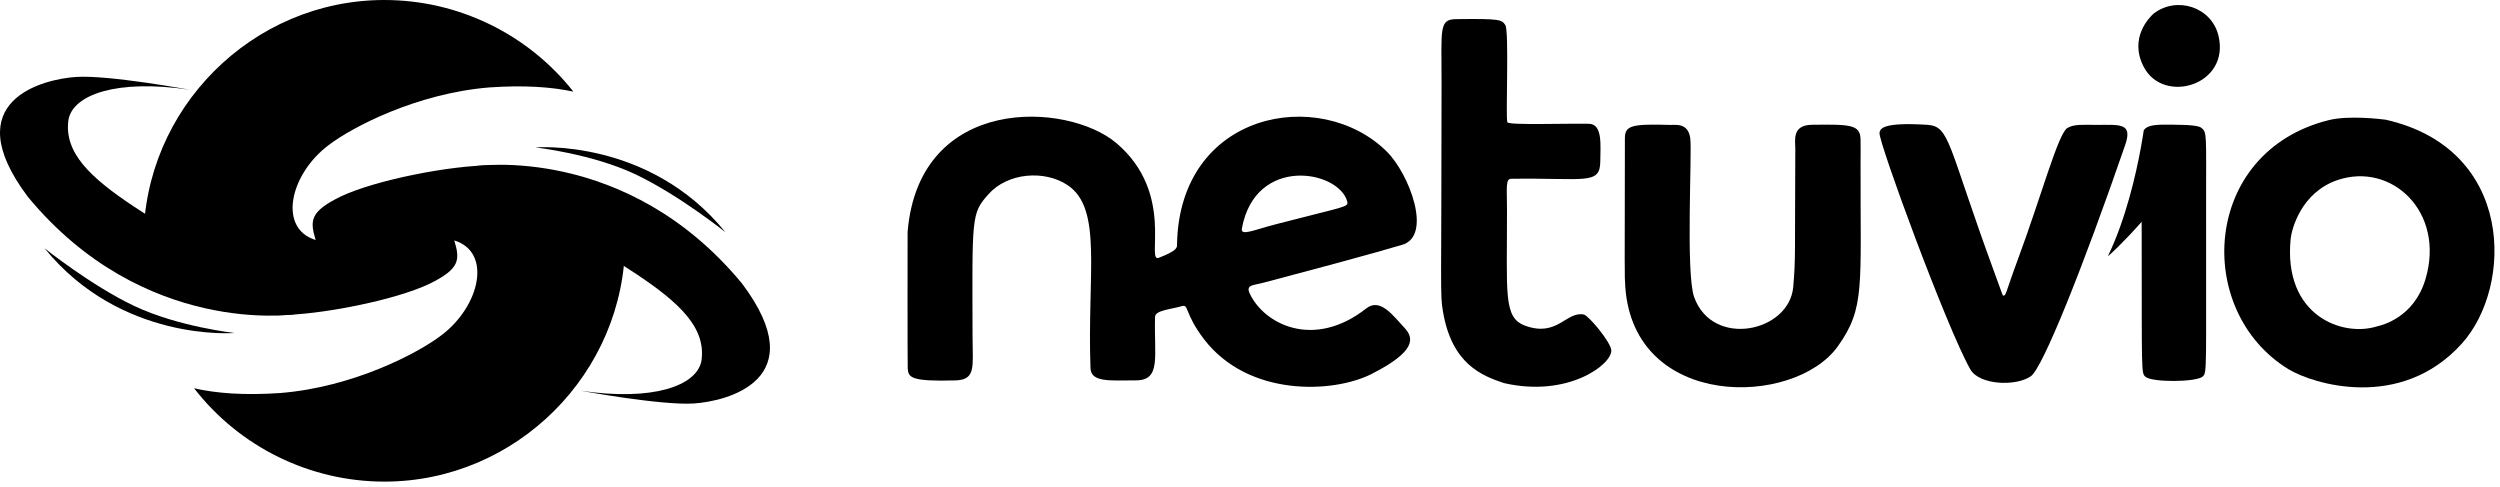
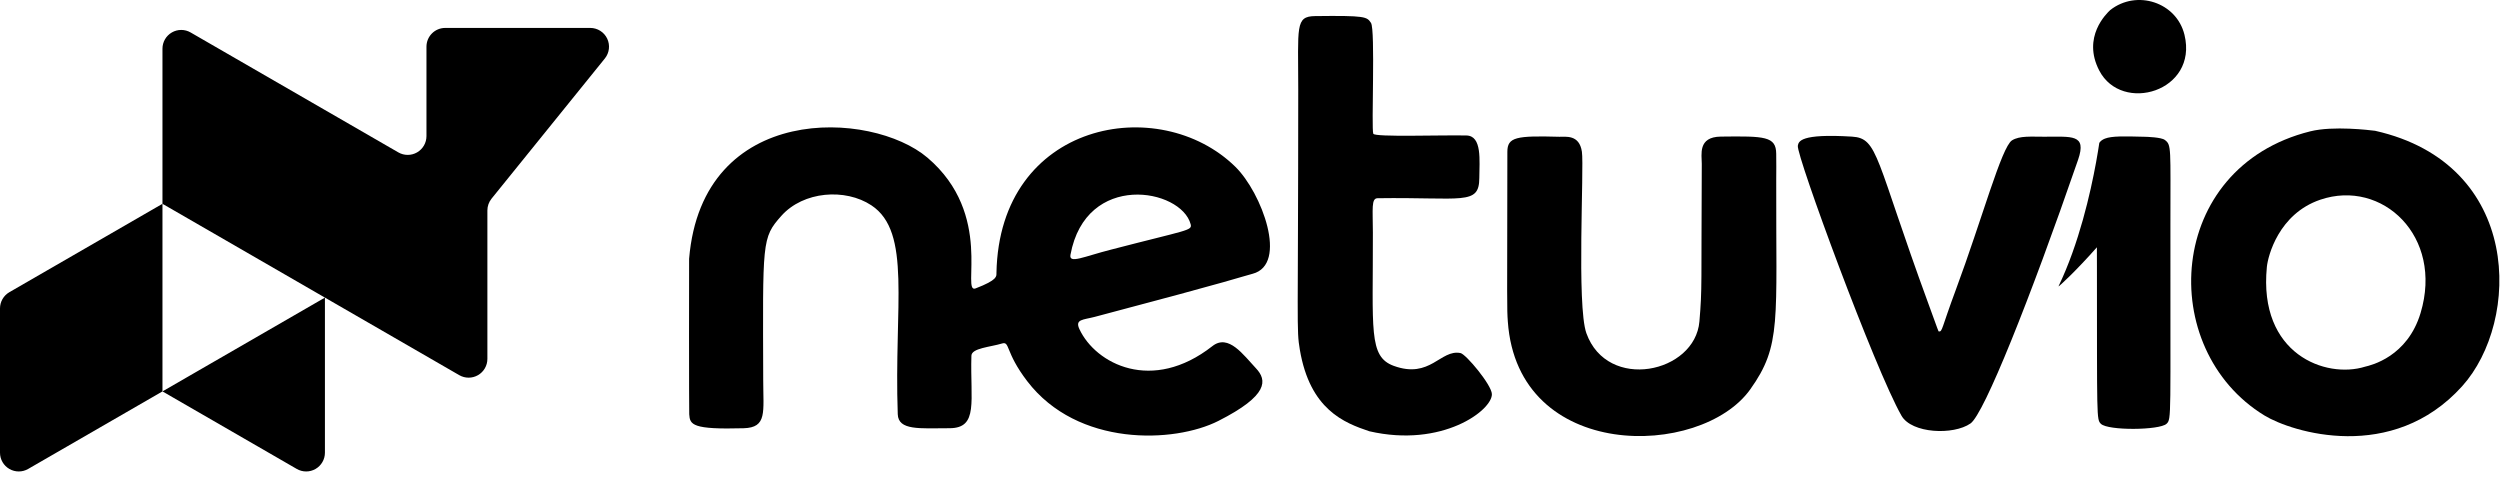
- <svg xmlns="http://www.w3.org/2000/svg" width="100%" height="100%" viewBox="0 0 339 66" version="1.1" xml:space="preserve" style="fill-rule:evenodd;clip-rule:evenodd;stroke-linejoin:round;stroke-miterlimit:2;">
-   <g id="Logo-netuvio-v-moderním-stylu.png">
-     <path d="M131.881,45.842c-0,3.83 0.494,5.665 -2.334,5.742c-6.087,0.167 -6.386,-0.403 -6.461,-1.664c-0.029,-0.484 -0.029,-18.315 -0.015,-18.479c1.559,-18.661 21.692,-17.671 28.333,-12.019c7.949,6.766 3.942,16.222 5.72,15.539c2.646,-1.016 2.473,-1.439 2.48,-1.839c0.338,-18.037 19.376,-21.475 28.399,-12.615c3.128,3.071 6.32,11.597 2.045,12.716c-1.505,0.394 -1.457,0.548 -18.755,5.119c-1.38,0.365 -2.388,0.266 -1.828,1.463c1.93,4.13 8.643,7.634 15.806,2.014c1.914,-1.502 3.693,1.064 5.174,2.633c1.339,1.419 1.527,3.224 -4.464,6.26c-5.242,2.656 -16.737,3.109 -22.725,-4.727c-2.655,-3.475 -2.028,-4.769 -2.994,-4.475c-1.394,0.424 -3.61,0.548 -3.636,1.448c-0.159,5.382 0.879,8.612 -2.601,8.621c-3.571,0.009 -6.087,0.287 -6.155,-1.667c-0.452,-12.921 1.684,-21.637 -3.13,-24.825c-3.104,-2.055 -8.094,-1.687 -10.708,1.252c-2.347,2.638 -2.199,2.989 -2.153,19.501Zm41.372,-15.497c9.059,-2.356 9.641,-2.238 9.435,-3.01c-1.135,-4.258 -12.449,-6.301 -14.285,3.624c-0.209,1.127 1.6,0.208 4.85,-0.614Z" />
-     <path d="M323.48,16.228c17.538,3.943 17.325,22.623 10.342,30.365c-8.306,9.208 -20.24,5.461 -23.496,3.475c-12.899,-7.867 -11.796,-29.488 5.455,-33.778c2.725,-0.678 7.088,-0.138 7.699,-0.062Zm-1.188,28.037c0.714,-0.167 5.026,-1.179 6.59,-6.374c2.746,-9.12 -4.567,-15.969 -11.917,-13.473c-4.958,1.684 -6.226,6.699 -6.354,7.991c-1.023,10.383 7.006,13.321 11.68,11.855Z" />
-     <path d="M252.293,22.084c-0.048,16.828 0.662,19.625 -3.085,24.877c-5.883,8.245 -27.657,8.654 -28.819,-8.067c-0.112,-1.61 -0.082,-1.61 -0.054,-20.173c0.003,-1.752 1.06,-1.924 6.177,-1.782c0.725,0.02 2.38,-0.308 2.683,1.779c0.276,1.896 -0.635,18.311 0.532,21.568c2.494,6.963 12.916,4.756 13.436,-1.391c0.346,-4.087 0.199,-4.087 0.281,-18.731c0.006,-1.103 -0.502,-3.21 2.263,-3.245c5.227,-0.066 6.569,-0.038 6.584,2.041c0.012,1.566 0.016,1.545 0.002,3.124Z" />
-     <path d="M203.925,51.943c-2.956,-0.994 -7.057,-2.55 -8.262,-9.712c-0.411,-2.442 -0.193,-2.455 -0.187,-30.949c0.002,-7.425 -0.378,-8.658 1.99,-8.688c6.038,-0.076 6.168,0.078 6.656,0.807c0.536,0.8 0.025,12.613 0.276,13.178c0.188,0.423 8.07,0.139 11.071,0.206c1.88,0.042 1.541,2.981 1.531,5.057c-0.016,3.3 -2.011,2.255 -12.092,2.401c-0.769,0.011 -0.566,1.238 -0.56,4.08c0.026,11.55 -0.539,14.745 2.477,15.846c4.361,1.591 5.549,-1.997 7.939,-1.52c0.649,0.13 3.703,3.784 3.73,4.877c0.048,1.922 -5.9,6.416 -14.569,4.418Z" />
-     <path d="M284.108,16.932c3.289,0.017 5.137,-0.369 4.063,2.744c-5.735,16.619 -11.182,30.219 -12.785,31.339c-2.027,1.416 -6.989,1.203 -8.202,-0.918c-3.17,-5.541 -12.525,-30.99 -12.324,-32.089c0.094,-0.514 0.269,-1.468 6.446,-1.086c3.136,0.194 2.723,2.533 9.059,19.821c1.216,3.319 1.193,3.338 1.262,3.341c0.432,0.016 0.266,-0.252 2.03,-5.003c3.1,-8.345 5.421,-16.947 6.664,-17.718c0.912,-0.565 2.302,-0.424 3.786,-0.431Z" />
-     <path d="M291.991,1.878c3.138,-2.468 7.885,-0.94 8.829,2.945c1.637,6.74 -7.449,9.403 -10.129,4.248c-2.074,-3.99 0.876,-6.79 1.3,-7.193Z" />
-     <path d="M290.407,30.074c-2.369,2.698 -4.652,4.826 -4.559,4.633c2.431,-5.042 3.802,-11.118 4.462,-14.729c0.178,-0.976 0.304,-1.771 0.386,-2.318c0.154,-0.224 0.37,-0.386 0.666,-0.501c0.826,-0.321 2.276,-0.282 4.749,-0.219c0.192,0.005 1.944,0.049 2.373,0.376c0.802,0.612 0.663,0.813 0.664,10.287c-0.026,22.718 0.152,22.884 -0.462,23.454c-0.835,0.775 -6.958,0.829 -7.798,0.005c-0.535,-0.525 -0.452,-0.65 -0.474,-18.659c-0.001,-0.826 -0.003,-1.601 -0.006,-2.328Z" />
-   </g>
-   <g id="Logo">
-     <path id="Planet" d="M52.117,-0c-17.913,0 -32.654,14.741 -32.654,32.654c0.007,1.965 0.192,3.925 0.552,5.857c3.787,1.856 10.038,4.189 17.585,4.221c5.652,0.024 15.938,-2.007 20.637,-4.247c4.108,-2.027 4.176,-3.214 3.363,-5.884c5.161,1.587 3.483,8.922 -1.741,12.857c-3.191,2.444 -11.968,7.043 -21.855,7.836c-4.844,0.333 -8.671,0.05 -11.688,-0.648c6.176,7.976 15.713,12.656 25.801,12.662c17.913,-0 32.654,-14.741 32.654,-32.654c-0.001,-2.053 -0.195,-4.1 -0.58,-6.116c-3.805,-1.839 -9.971,-4.093 -17.387,-4.124c-5.652,-0.024 -15.938,2.008 -20.637,4.248c-4.108,2.027 -4.176,3.214 -3.363,5.884c-5.161,-1.587 -3.483,-8.922 1.741,-12.857c3.191,-2.444 11.968,-7.043 21.855,-7.837c4.668,-0.321 8.388,-0.067 11.352,0.576c-6.188,-7.843 -15.645,-12.427 -25.634,-12.427Z" style="fill-rule:nonzero;" />
-     <g id="Ring-Left">
-       <path id="path2-3" d="M10.331,10.433c-4.404,0.281 -16.401,3.156 -6.546,16.265c15.682,18.973 36.07,15.924 36.07,15.924c-15.8,-12.792 -31.935,-17.405 -30.561,-26.44c0.657,-3.334 6.5,-5.482 16.407,-4.015c0,0 -10.965,-2.016 -15.369,-1.735Z" style="fill-rule:nonzero;" />
-       <path id="path9665-5" d="M6.036,33.658c0,0 6.268,5.027 12.165,7.831c5.898,2.804 13.597,3.665 13.597,3.665c0,0 -15.399,1.283 -25.763,-11.497Z" style="fill-rule:nonzero;" />
-     </g>
-     <g id="Ring-Right">
-       <path id="path2-88-8" d="M94.073,54.712c4.404,-0.281 16.401,-3.156 6.546,-16.265c-15.682,-18.973 -36.07,-15.924 -36.07,-15.924c15.8,12.792 31.935,17.405 30.561,26.44c-0.657,3.334 -6.5,5.482 -16.407,4.015c0,0 10.965,2.016 15.369,1.735Z" style="fill-rule:nonzero;" />
-       <path id="path9665-2-6" d="M98.368,31.487c0,0 -6.268,-5.027 -12.165,-7.831c-5.898,-2.804 -13.597,-3.665 -13.597,-3.665c0,0 15.399,-1.283 25.763,11.497Z" style="fill-rule:nonzero;" />
+ <svg xmlns="http://www.w3.org/2000/svg" width="100%" height="100%" viewBox="0 0 3148 611" version="1.1" xml:space="preserve" style="fill-rule:evenodd;clip-rule:evenodd;stroke-linejoin:round;stroke-miterlimit:2;">
+   <g transform="matrix(1,0,0,1,-204.5729,-201.0468)">
+     <g transform="matrix(1,0,0,1,64.18715,-6691.51)">
+       <g id="Logo-netuvio-v-moderním-stylu.png" transform="matrix(2.54245,0,0,2.54245,966.1137,6484.924)">
+         <path d="M53.222,348.501C53.221,364.461 55.279,372.104 43.498,372.427C18.135,373.122 16.89,370.746 16.578,365.495C16.459,363.48 16.459,289.185 16.517,288.501C23.012,210.746 106.901,214.87 134.569,238.421C167.691,266.614 150.992,306.012 158.402,303.168C169.429,298.936 168.706,297.173 168.737,295.506C170.148,220.351 249.471,206.029 287.069,242.944C300.103,255.742 313.403,291.265 295.591,295.929C289.322,297.571 289.519,298.212 217.446,317.258C211.698,318.778 207.498,318.365 209.83,323.353C217.872,340.56 245.842,355.163 275.688,331.747C283.665,325.488 291.077,336.179 297.247,342.718C302.826,348.63 303.611,356.151 278.648,368.8C256.808,379.867 208.912,381.754 183.963,349.103C172.898,334.623 175.514,329.234 171.487,330.458C165.68,332.223 156.446,332.741 156.335,336.493C155.673,358.916 159.996,372.377 145.5,372.413C130.622,372.451 120.139,373.609 119.854,365.469C117.969,311.632 126.871,275.315 106.811,262.032C93.877,253.467 73.085,255.004 62.194,267.247C52.415,278.24 53.032,279.702 53.222,348.501ZM225.605,283.932C263.351,274.113 265.777,274.606 264.919,271.39C260.191,253.649 213.051,245.134 205.398,286.488C204.529,291.183 212.065,287.354 225.605,283.932Z" />
+         <path d="M851.55,225.108C924.625,241.536 923.738,319.372 894.64,351.629C860.03,389.996 810.308,374.384 796.742,366.11C742.997,333.33 747.591,243.243 819.471,225.369C830.824,222.545 849.003,224.793 851.55,225.108ZM846.601,341.929C849.576,341.231 867.543,337.018 874.06,315.372C885.502,277.371 855.033,248.836 824.407,259.236C803.748,266.252 798.465,287.15 797.934,292.533C793.67,335.796 827.125,348.036 846.601,341.929Z" />
+         <path d="M554.937,249.509C554.738,319.625 557.695,331.282 542.081,353.165C517.571,387.519 426.843,389.222 422.002,319.551C421.536,312.843 421.659,312.844 421.776,235.497C421.787,228.198 426.192,227.479 447.511,228.071C450.534,228.155 457.428,226.788 458.692,235.482C459.84,243.382 456.047,311.778 460.907,325.347C471.299,354.36 514.725,345.165 516.892,319.552C518.332,302.524 517.722,302.522 518.063,241.507C518.089,236.912 515.973,228.131 527.494,227.984C549.273,227.708 554.864,227.826 554.928,236.49C554.976,243.014 554.994,242.927 554.937,249.509Z" />
+         <path d="M353.408,373.921C341.091,369.778 324.005,363.295 318.982,333.456C317.269,323.283 318.179,323.227 318.204,204.503C318.21,173.565 316.628,168.427 326.496,168.302C351.653,167.984 352.198,168.628 354.228,171.663C356.46,174.998 354.331,224.218 355.377,226.571C356.162,228.335 389.002,227.151 401.505,227.43C409.338,227.605 407.926,239.851 407.884,248.5C407.816,262.25 399.504,257.896 357.5,258.503C354.297,258.549 355.142,263.661 355.168,275.502C355.275,323.628 352.924,336.941 365.489,341.527C383.659,348.158 388.611,333.205 398.57,335.192C401.274,335.732 413.998,350.958 414.113,355.514C414.314,363.523 389.529,382.246 353.408,373.921Z" />
+         <path d="M687.502,228.041C701.208,228.111 708.906,226.505 704.431,239.475C680.535,308.72 657.841,365.388 651.158,370.055C642.712,375.954 622.039,375.066 616.984,366.229C603.778,343.141 564.795,237.106 565.635,232.526C566.028,230.383 566.757,226.409 592.493,227.999C605.559,228.806 603.84,238.555 630.24,310.588C635.308,324.415 635.21,324.496 635.498,324.507C637.296,324.572 636.605,323.456 643.957,303.662C656.872,268.892 666.545,233.05 671.725,229.839C675.524,227.483 681.318,228.072 687.502,228.041Z" />
+         <path d="M720.348,165.318C733.424,155.034 753.203,161.4 757.135,177.588C763.956,205.671 726.097,216.769 714.93,195.288C706.287,178.664 718.581,166.996 720.348,165.318Z" />
+         <g transform="matrix(1,0,0,1,-440,-1687)">
+           <path d="M1153.749,1969.802C1143.88,1981.044 1134.366,1989.911 1134.753,1989.106C1144.881,1968.097 1150.597,1942.781 1153.346,1927.734C1154.088,1923.669 1154.614,1920.353 1154.952,1918.074C1155.593,1917.141 1156.493,1916.467 1157.728,1915.986C1161.169,1914.647 1167.212,1914.811 1177.514,1915.072C1178.314,1915.092 1185.615,1915.278 1187.399,1916.639C1190.742,1919.189 1190.162,1920.028 1190.166,1959.5C1190.056,2054.159 1190.799,2054.852 1188.241,2057.225C1184.761,2060.453 1159.25,2060.68 1155.748,2057.246C1153.518,2055.059 1153.864,2054.536 1153.772,1979.502C1153.768,1976.06 1153.76,1972.832 1153.749,1969.802Z" />
+         </g>
+       </g>
+       <g transform="matrix(1,0,0,1,-882.4789,4905.09)">
+         <path d="M1227.438,2480.315C1227.438,2480.315 1116.858,2544.158 1058.298,2577.968C1050.989,2582.188 1041.984,2582.188 1034.676,2577.968C1027.367,2573.748 1022.865,2565.95 1022.865,2557.511L1022.865,2375.843C1022.865,2367.404 1027.367,2359.605 1034.676,2355.386C1078.245,2330.231 1227.438,2244.094 1227.438,2244.094L1227.438,2480.315ZM1227.438,2244.094L1227.438,2048.789C1227.438,2040.349 1231.94,2032.551 1239.249,2028.331C1246.557,2024.112 1255.562,2024.112 1262.871,2028.331C1326.76,2065.218 1460.546,2142.459 1524.436,2179.346C1531.744,2183.566 1540.749,2183.566 1548.058,2179.346C1555.366,2175.126 1559.869,2167.328 1559.869,2158.889L1559.869,2046.26C1559.869,2033.214 1570.445,2022.638 1583.491,2022.638L1766.118,2022.638C1775.219,2022.638 1783.512,2027.867 1787.434,2036.081C1791.356,2044.294 1790.21,2054.03 1784.489,2061.109C1740.372,2115.689 1662.649,2211.846 1641.834,2237.598C1638.437,2241.802 1636.583,2247.043 1636.583,2252.447C1636.583,2281.893 1636.583,2382.165 1636.583,2439.4C1636.583,2447.84 1632.081,2455.638 1624.772,2459.858C1617.464,2464.077 1608.459,2464.077 1601.15,2459.858C1501.742,2402.464 1227.438,2244.094 1227.438,2244.094ZM1432.011,2362.205L1432.011,2557.511C1432.011,2565.95 1427.508,2573.748 1420.199,2577.968C1412.891,2582.188 1403.886,2582.188 1396.577,2577.968C1338.018,2544.158 1227.438,2480.315 1227.438,2480.315L1432.011,2362.205Z" />
+       </g>
    </g>
  </g>
</svg>
